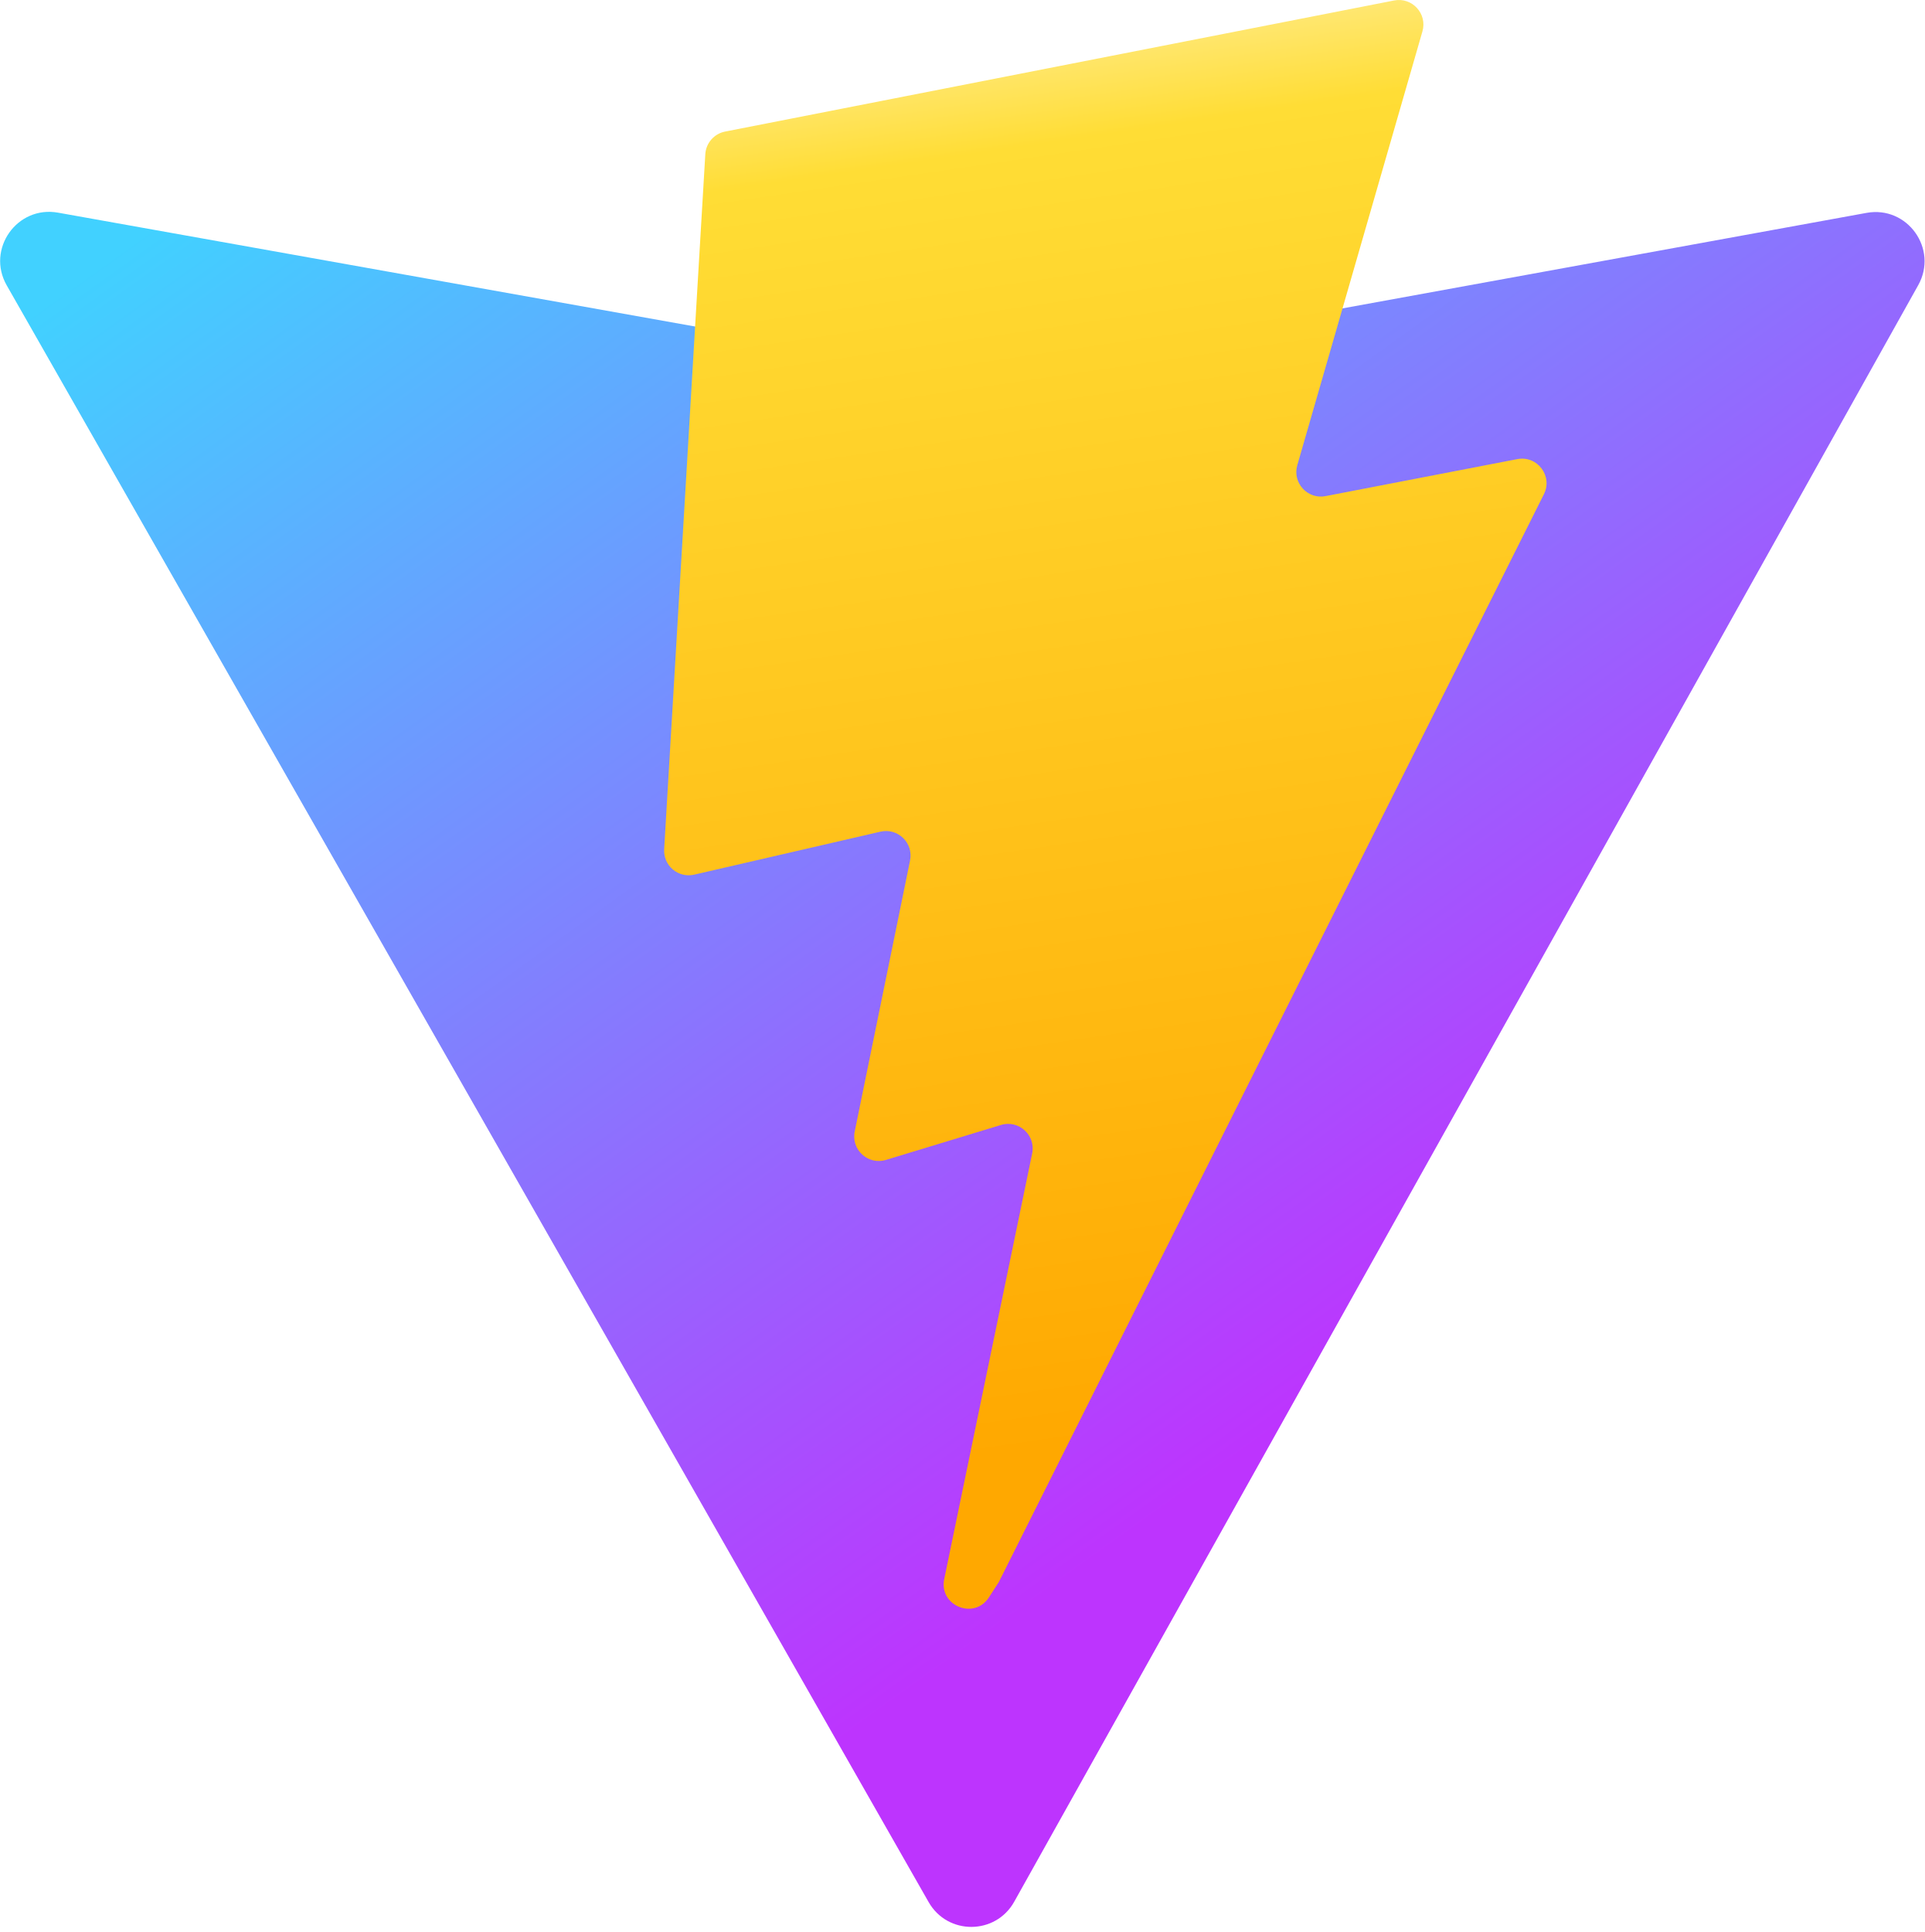
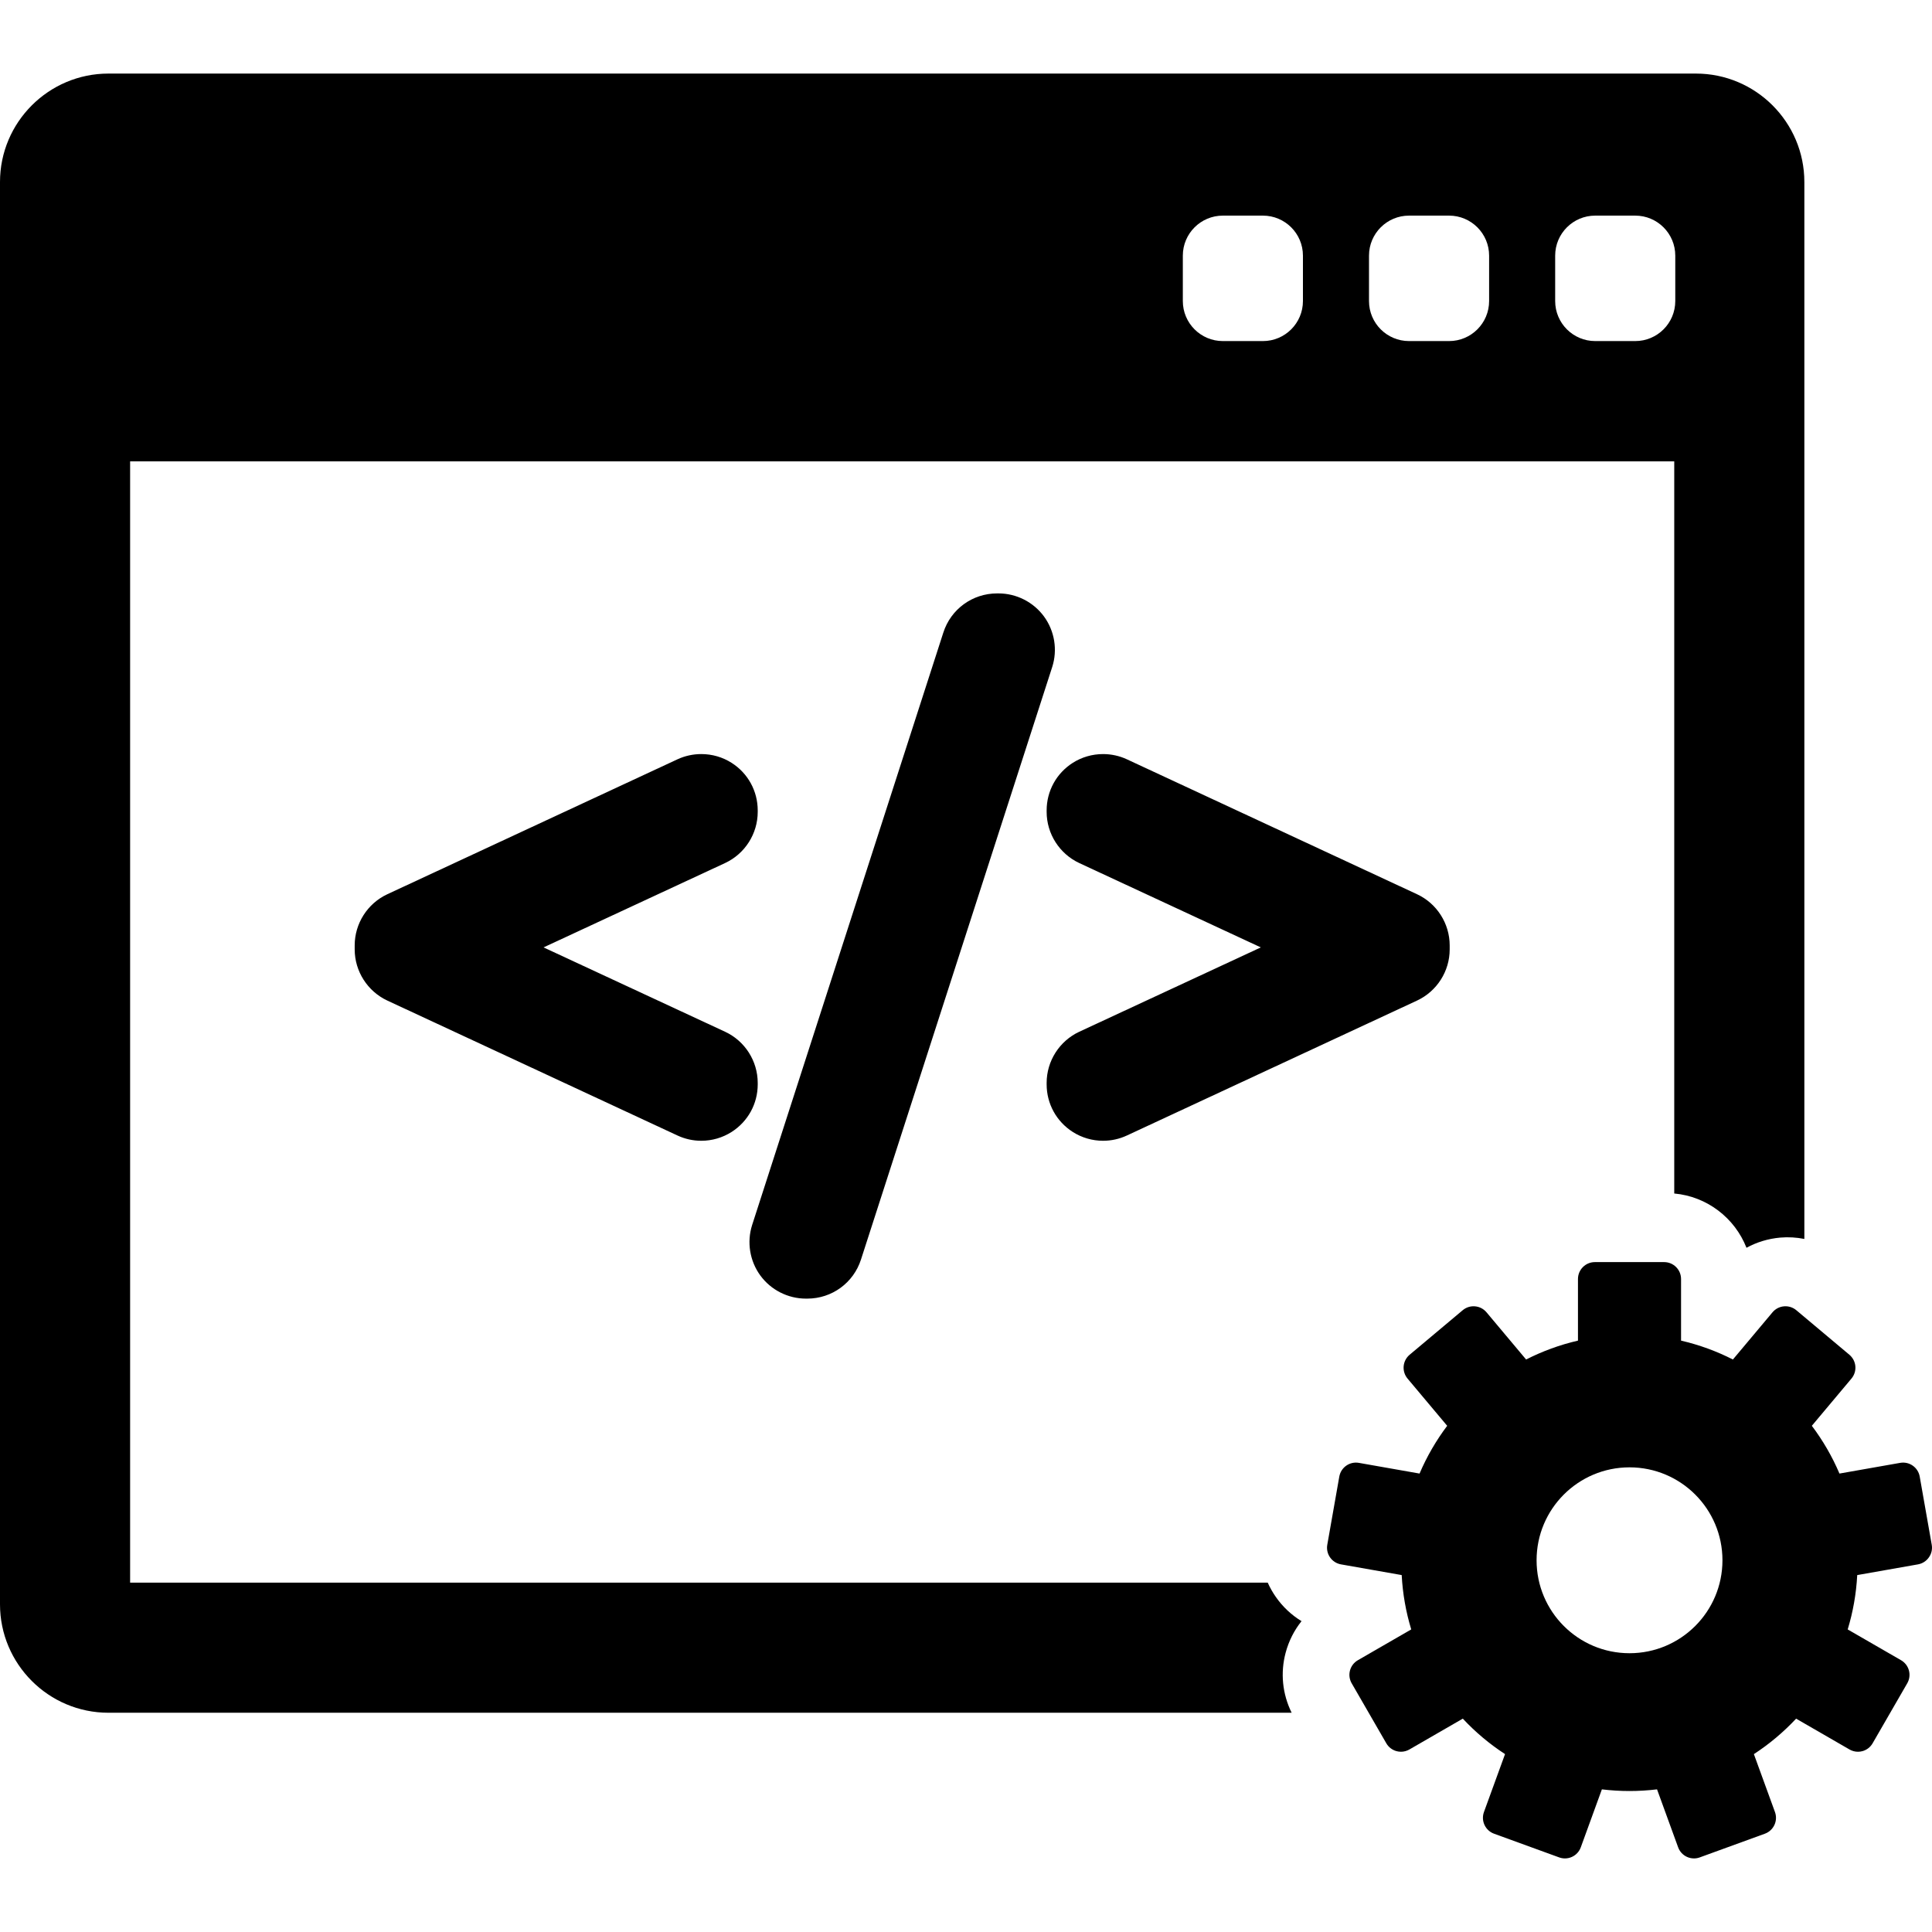
- <svg xmlns="http://www.w3.org/2000/svg" aria-hidden="true" role="img" class="iconify iconify--logos" width="31.88" height="32" preserveAspectRatio="xMidYMid meet" viewBox="0 0 256 257">
-   <defs>
-     <linearGradient id="IconifyId1813088fe1fbc01fb466" x1="-.828%" x2="57.636%" y1="7.652%" y2="78.411%">
-       <stop offset="0%" stop-color="#41D1FF" />
-       <stop offset="100%" stop-color="#BD34FE" />
-     </linearGradient>
-     <linearGradient id="IconifyId1813088fe1fbc01fb467" x1="43.376%" x2="50.316%" y1="2.242%" y2="89.03%">
-       <stop offset="0%" stop-color="#FFEA83" />
-       <stop offset="8.333%" stop-color="#FFDD35" />
-       <stop offset="100%" stop-color="#FFA800" />
-     </linearGradient>
-   </defs>
-   <path fill="url(#IconifyId1813088fe1fbc01fb466)" d="M255.153 37.938L134.897 252.976c-2.483 4.44-8.862 4.466-11.382.048L.875 37.958c-2.746-4.814 1.371-10.646 6.827-9.67l120.385 21.517a6.537 6.537 0 0 0 2.322-.004l117.867-21.483c5.438-.991 9.574 4.796 6.877 9.62Z" />
-   <path fill="url(#IconifyId1813088fe1fbc01fb467)" d="M185.432.063L96.44 17.501a3.268 3.268 0 0 0-2.634 3.014l-5.474 92.456a3.268 3.268 0 0 0 3.997 3.378l24.777-5.718c2.318-.535 4.413 1.507 3.936 3.838l-7.361 36.047c-.495 2.426 1.782 4.5 4.151 3.78l15.304-4.649c2.372-.72 4.652 1.36 4.15 3.788l-11.698 56.621c-.732 3.542 3.979 5.473 5.943 2.437l1.313-2.028l72.516-144.72c1.215-2.423-.88-5.186-3.54-4.672l-25.505 4.922c-2.396.462-4.435-1.77-3.759-4.114l16.646-57.705c.677-2.35-1.37-4.583-3.769-4.113Z" />
+ <svg xmlns="http://www.w3.org/2000/svg" fill="#000000" version="1.1" id="Capa_1" width="800px" height="800px" viewBox="0 0 419.931 419.931" xml:space="preserve">
+   <g>
+     <g>
+       <g>
+         <path d="M282.895,352.367c-2.176-1.324-4.072-3.099-5.579-5.25c-0.696-0.992-1.284-2.041-1.771-3.125H28.282V100.276h335.624     v159.138c7.165,0.647,13.177,5.353,15.701,11.797c2.235-1.225,4.726-1.982,7.344-2.213c1.771-0.154,3.53-0.044,5.236,0.293     V39.561c0-12.996-10.571-23.569-23.566-23.569H23.568C10.573,15.992,0,26.565,0,39.561v309.146     c0,12.996,10.573,23.568,23.568,23.568h257.179c-2.007-4.064-2.483-8.652-1.302-13.066     C280.126,356.67,281.304,354.354,282.895,352.367z M338.025,55.569c0-4.806,3.896-8.703,8.702-8.703h8.702     c4.807,0,8.702,3.896,8.702,8.703v9.863c0,4.806-3.896,8.702-8.702,8.702h-8.702c-4.807,0-8.702-3.896-8.702-8.702V55.569z      M297.56,55.569c0-4.806,3.896-8.703,8.702-8.703h8.703c4.807,0,8.702,3.896,8.702,8.703v9.863c0,4.806-3.896,8.702-8.702,8.702     h-8.703c-4.806,0-8.702-3.896-8.702-8.702V55.569z M257.094,55.569c0-4.806,3.897-8.703,8.702-8.703h8.702     c4.807,0,8.703,3.896,8.703,8.703v9.863c0,4.806-3.896,8.702-8.703,8.702h-8.702c-4.805,0-8.702-3.896-8.702-8.702V55.569z" />
+         <path d="M419.875,335.77l-2.615-14.83c-0.353-1.997-2.256-3.331-4.255-2.979l-13.188,2.324c-1.583-3.715-3.605-7.195-6.005-10.38     l8.614-10.268c0.626-0.744,0.931-1.709,0.847-2.68c-0.086-0.971-0.554-1.867-1.3-2.494l-11.534-9.68     c-0.746-0.626-1.713-0.93-2.683-0.845c-0.971,0.085-1.867,0.552-2.493,1.298l-8.606,10.26c-3.533-1.8-7.312-3.188-11.271-4.104     v-13.392c0-2.028-1.645-3.674-3.673-3.674h-15.06c-2.027,0-3.673,1.646-3.673,3.674v13.392     c-3.961,0.915-7.736,2.304-11.271,4.104l-8.608-10.259c-1.304-1.554-3.62-1.756-5.175-0.453l-11.535,9.679     c-0.746,0.627-1.213,1.523-1.299,2.494c-0.084,0.971,0.22,1.937,0.846,2.683l8.615,10.266c-2.396,3.184-4.422,6.666-6.005,10.38     l-13.188-2.325c-1.994-0.351-3.901,0.982-4.255,2.979l-2.614,14.83c-0.169,0.959,0.05,1.945,0.607,2.744     c0.561,0.799,1.41,1.342,2.37,1.511l13.198,2.326c0.215,4.089,0.927,8.045,2.073,11.812l-11.6,6.695     c-0.844,0.485-1.459,1.289-1.712,2.229c-0.252,0.941-0.119,1.943,0.367,2.787l7.529,13.041c0.485,0.844,1.289,1.459,2.229,1.711     c0.313,0.084,0.632,0.125,0.951,0.125c0.639,0,1.272-0.166,1.836-0.492l11.609-6.703c2.73,2.925,5.812,5.517,9.18,7.709     l-4.584,12.593c-0.332,0.916-0.289,1.926,0.123,2.809s1.157,1.566,2.072,1.898l14.148,5.149c0.406,0.148,0.832,0.224,1.257,0.224     c0.53,0,1.063-0.115,1.554-0.345c0.883-0.411,1.564-1.157,1.897-2.073l4.583-12.593c1.965,0.238,3.965,0.361,5.994,0.361     s4.029-0.125,5.994-0.361l4.584,12.593c0.332,0.916,1.016,1.662,1.897,2.073c0.49,0.229,1.021,0.345,1.554,0.345     c0.424,0,0.85-0.074,1.256-0.224l14.15-5.149c0.913-0.332,1.659-1.017,2.07-1.898c0.412-0.883,0.456-1.893,0.123-2.809     l-4.584-12.591c3.365-2.192,6.447-4.786,9.18-7.709l11.609,6.703c0.563,0.324,1.197,0.492,1.836,0.492     c0.318,0,0.64-0.043,0.951-0.125c0.941-0.252,1.743-0.869,2.229-1.711l7.529-13.043c0.486-0.842,0.619-1.846,0.367-2.787     c-0.253-0.938-0.868-1.742-1.712-2.229l-11.598-6.693c1.146-3.768,1.856-7.724,2.071-11.812l13.198-2.327     c0.96-0.169,1.812-0.712,2.37-1.511C419.825,337.715,420.044,336.729,419.875,335.77z M354.184,359.336     c-11.155,0-20.2-9.045-20.2-20.201s9.046-20.2,20.2-20.2c11.156,0,20.201,9.044,20.201,20.2S365.34,359.336,354.184,359.336z" />
+         <g>
+           <path d="M164.695,235.373c0-4.752-2.785-9.117-7.096-11.119l-39.455-18.332l39.456-18.334c4.31-2.004,7.095-6.368,7.095-11.118      v-0.319c0-4.21-2.119-8.075-5.665-10.334c-1.962-1.253-4.247-1.916-6.606-1.916c-1.778,0-3.563,0.391-5.16,1.133l-63.078,29.333      c-4.309,2.004-7.092,6.368-7.092,11.117v0.877c0,4.743,2.782,9.104,7.093,11.118l63.084,29.336      c1.631,0.755,3.368,1.138,5.162,1.138c2.338,0,4.616-0.664,6.597-1.924c3.548-2.268,5.666-6.13,5.666-10.335L164.695,235.373      L164.695,235.373z" />
+           <path d="M226.932,134.012c-2.301-3.15-6.002-5.03-9.901-5.03h-0.314c-5.354,0-10.048,3.425-11.679,8.516L163.478,266.27      c-1.183,3.718-0.517,7.813,1.781,10.962c2.301,3.148,6.002,5.029,9.901,5.029h0.315c5.352,0,10.043-3.426,11.672-8.516      l41.555-128.762C229.896,141.268,229.234,137.167,226.932,134.012z" />
+           <path d="M308.001,194.366l-63.079-29.333c-1.592-0.74-3.374-1.131-5.152-1.131c-2.358,0-4.644,0.661-6.605,1.912      c-3.552,2.263-5.671,6.127-5.671,10.337v0.319c0,4.746,2.783,9.111,7.097,11.123l39.454,18.33l-39.455,18.331      c-4.311,2.002-7.096,6.367-7.096,11.119v0.321c0,4.205,2.119,8.066,5.669,10.336c1.974,1.258,4.254,1.923,6.595,1.923      c1.792,0,3.527-0.383,5.169-1.141l63.082-29.336c4.307-2.009,7.088-6.371,7.088-11.114v-0.877      C315.094,200.735,312.311,196.371,308.001,194.366z" />
+         </g>
+       </g>
+     </g>
+   </g>
</svg>
